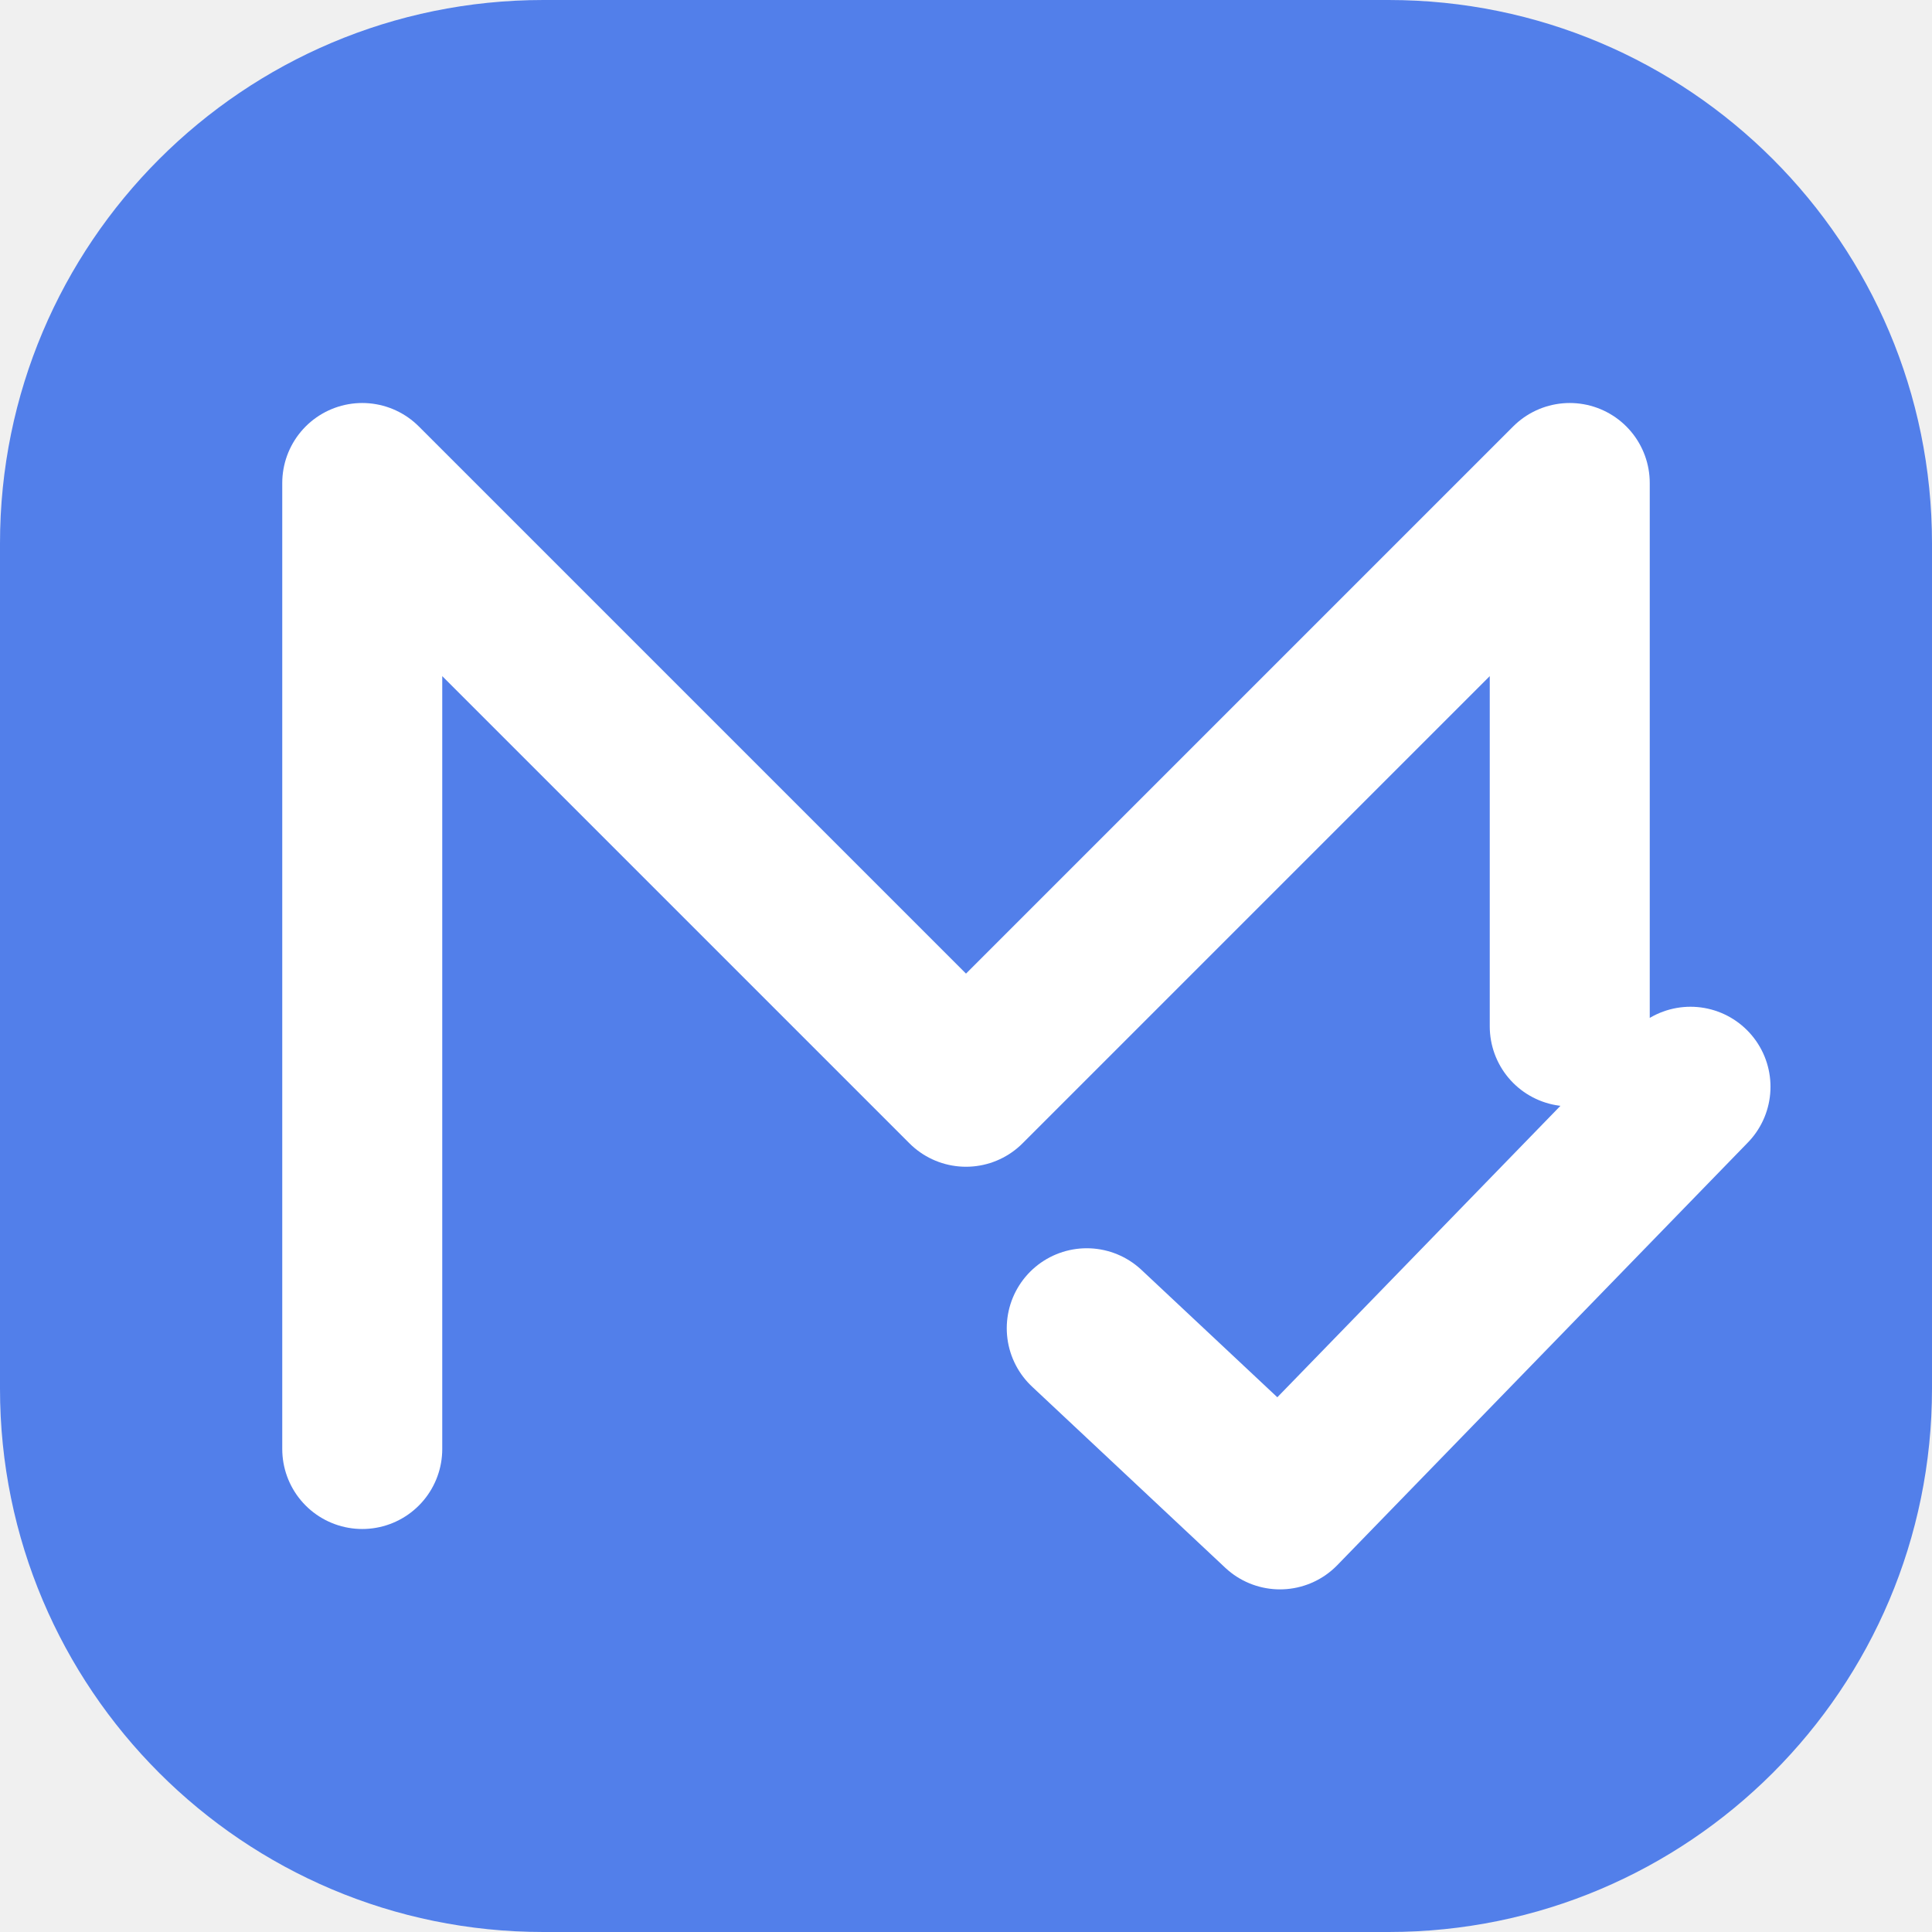
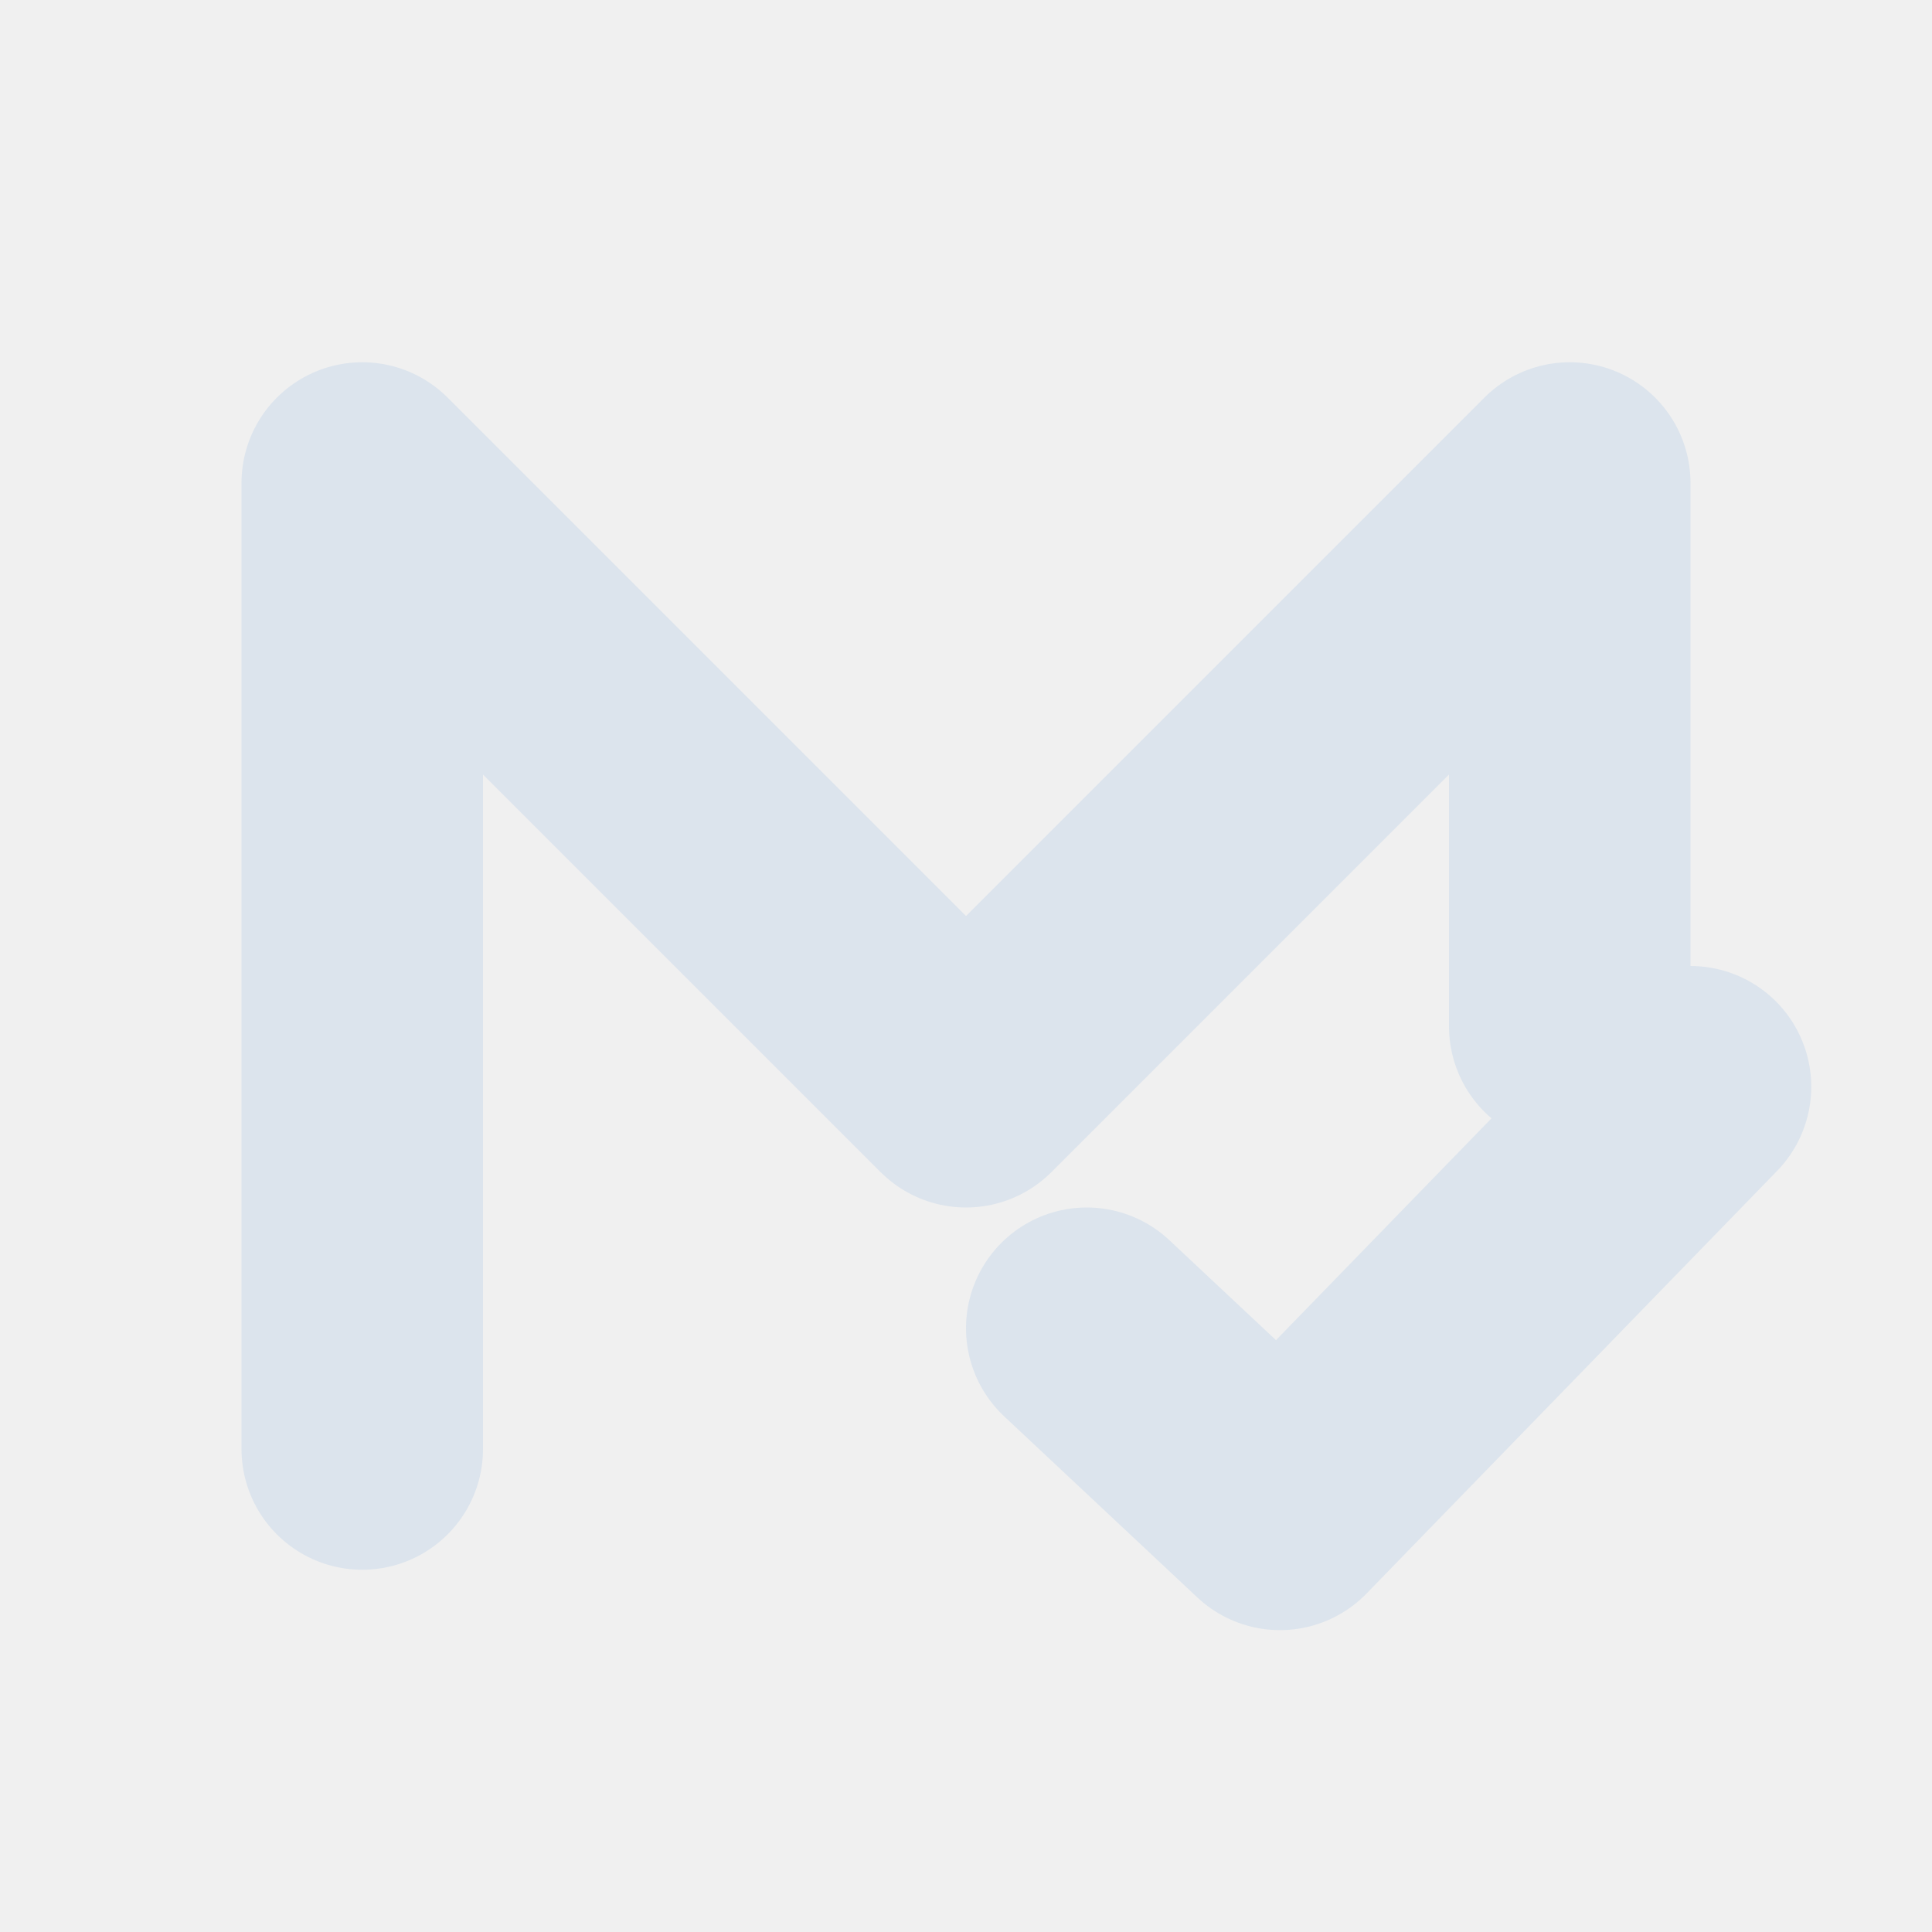
<svg xmlns="http://www.w3.org/2000/svg" width="32" height="32" viewBox="0 0 32 32">
-   <rect width="32" height="32" rx="9" fill="#527FEA" />
-   <path d="M6 24V8l10 10L26 8v9M18 22l3.2 3L28 18" fill="none" stroke="#fff" stroke-width="2.65" stroke-linecap="round" stroke-linejoin="round" />
+   <path d="M6 24V8l10 10L26 8v9M18 22l3.2 3L28 18" fill="none" stroke="#DCE4ED" stroke-width="4" stroke-linecap="round" stroke-linejoin="round" />
</svg>
